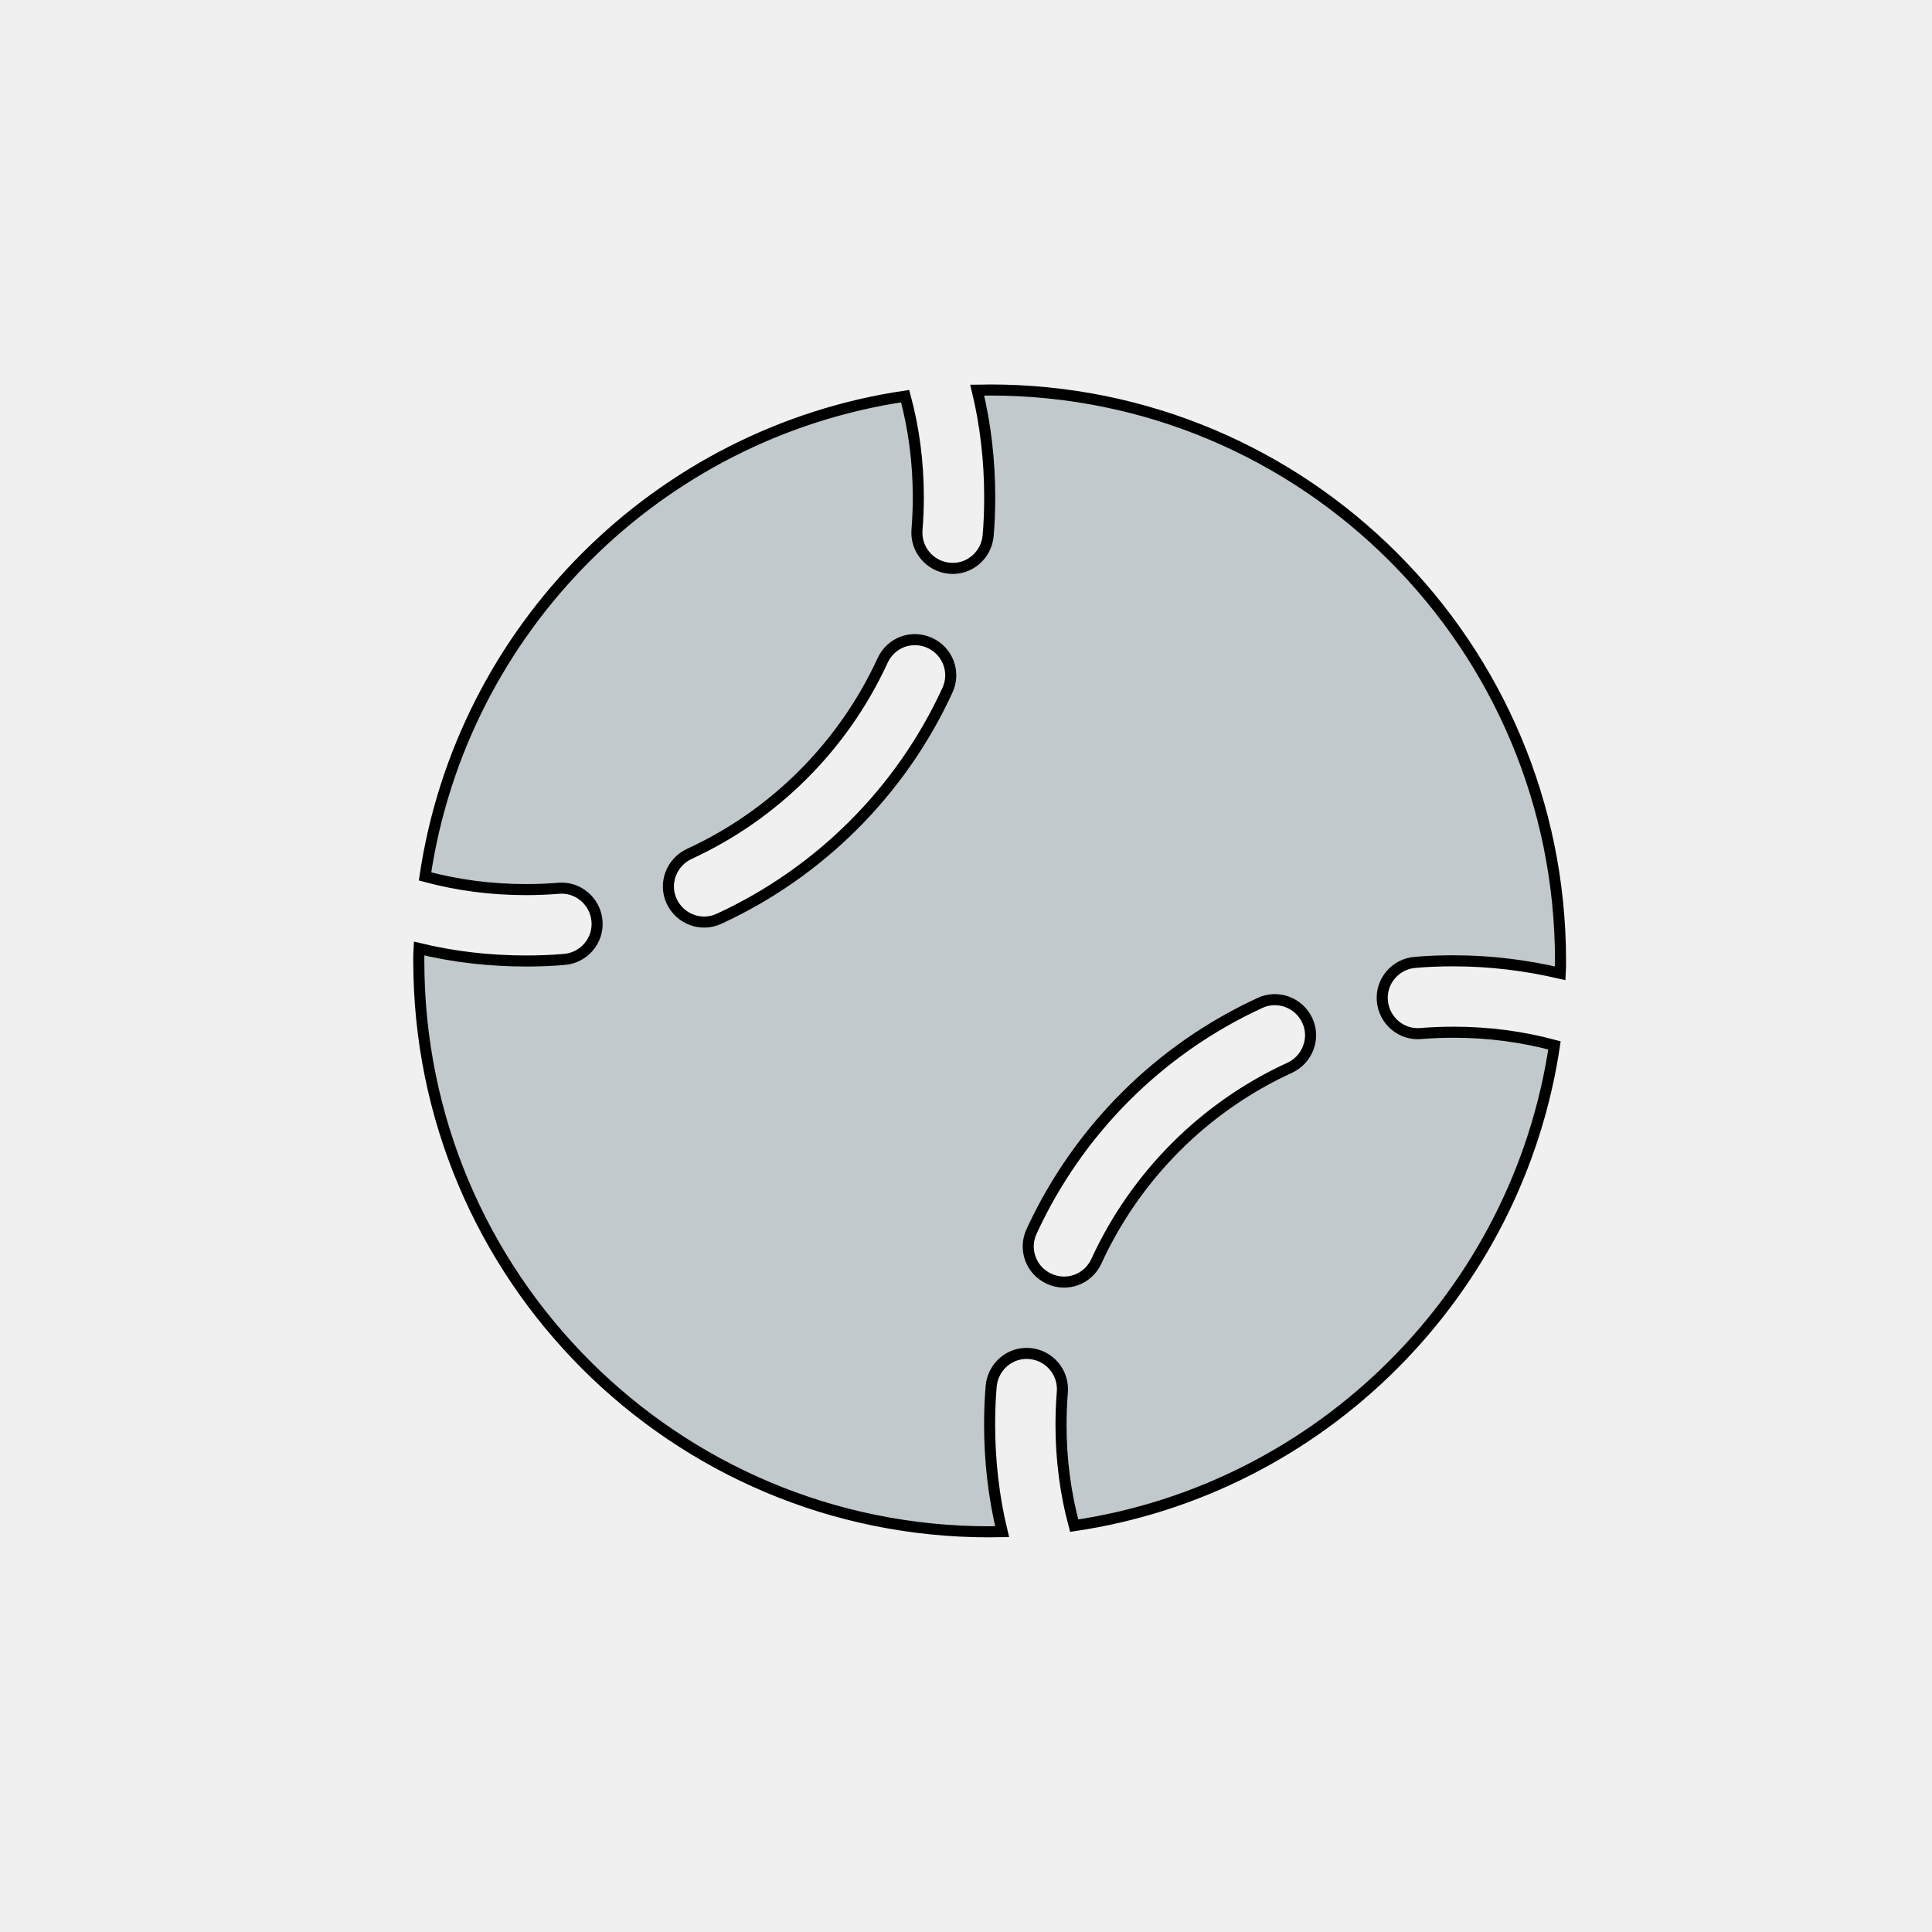
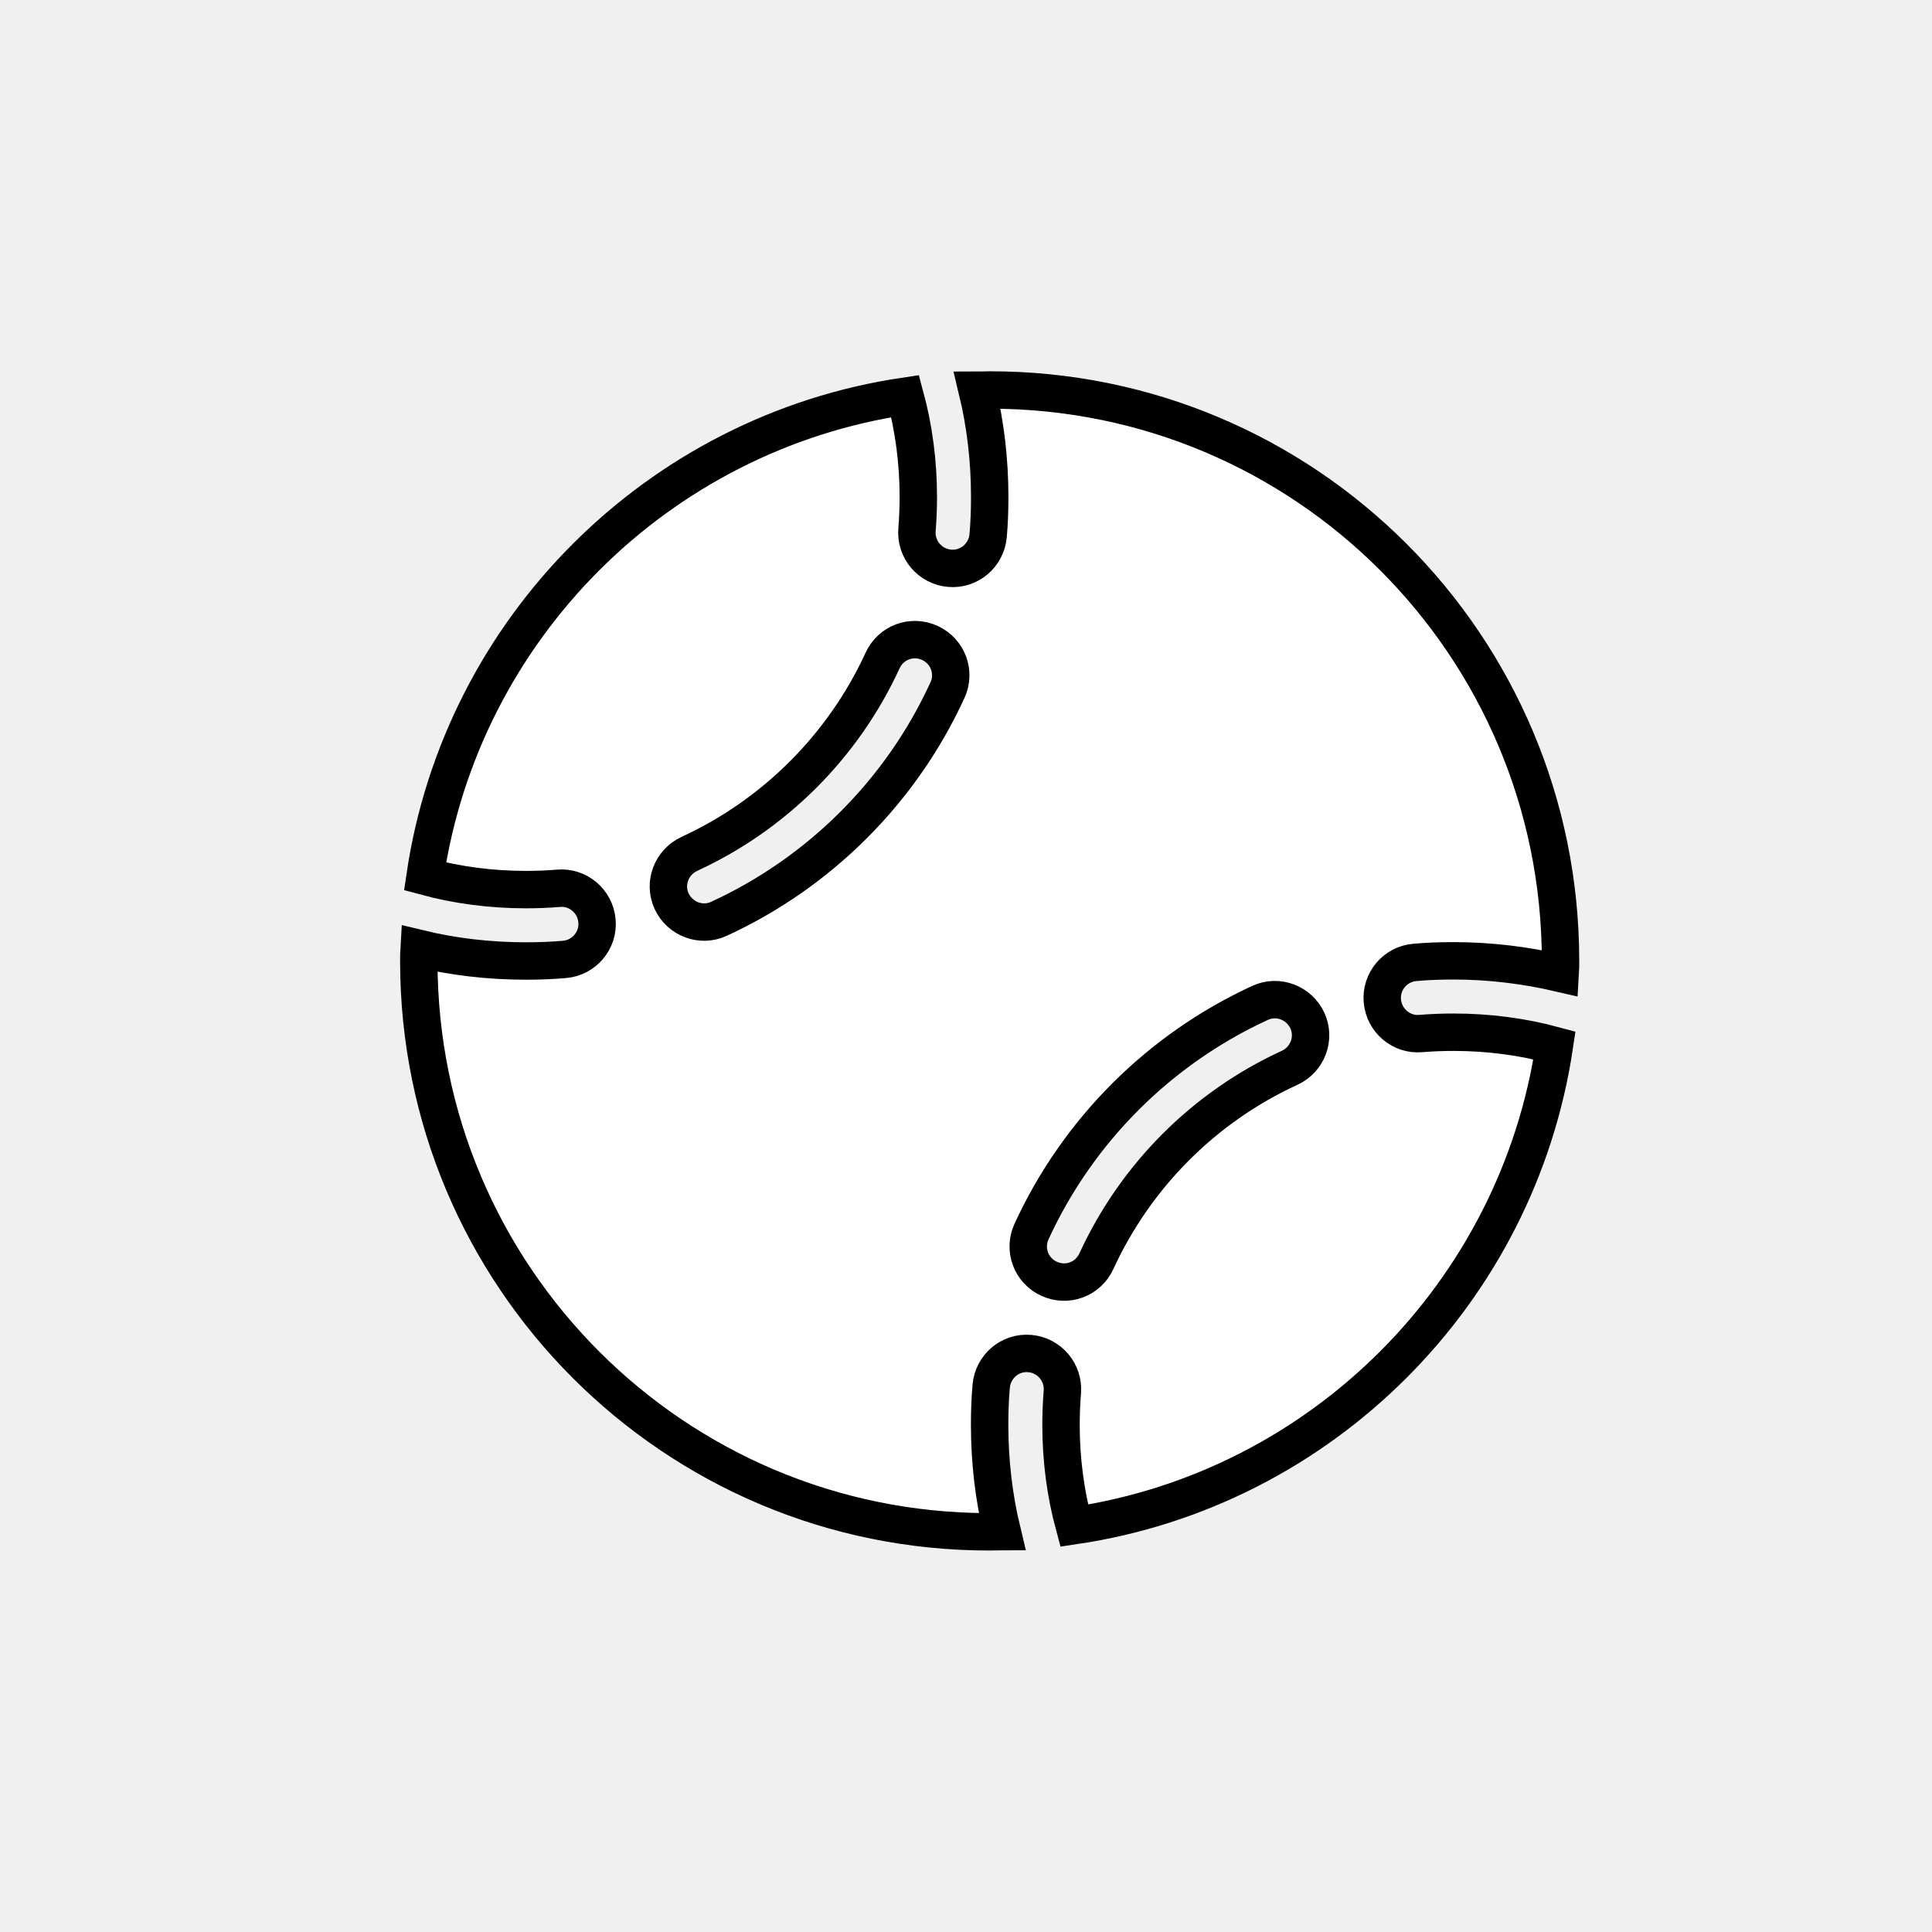
<svg xmlns="http://www.w3.org/2000/svg" viewBox="0 0 22 22" version="1.1" id="svg134" width="22" height="22">
  <defs id="defs138" />
-   <path d="m 6.361,10.115 c -0.122,0.01 -0.246,0.015 -0.373,0.015 -0.396,0 -0.782,-0.051 -1.148,-0.15 0.416,-2.819 2.648,-5.052 5.467,-5.469 0.099,0.366 0.15,0.752 0.15,1.148 0,0.124 -0.005,0.249 -0.015,0.373 -0.018,0.224 0.147,0.419 0.371,0.439 0.223,0.02 0.419,-0.147 0.439,-0.371 0.013,-0.145 0.018,-0.292 0.018,-0.439 0,-0.419 -0.048,-0.828 -0.142,-1.217 0.046,0 0.094,-0.003 0.142,-0.003 3.59,-0.003 6.5,2.908 6.5,6.5 0,0.048 0,0.094 -0.003,0.142 -0.391,-0.091 -0.797,-0.142 -1.216,-0.142 -0.147,0 -0.295,0.005 -0.439,0.018 -0.223,0.018 -0.391,0.216 -0.371,0.439 0.02,0.224 0.216,0.391 0.439,0.371 0.122,-0.01 0.246,-0.015 0.373,-0.015 0.396,0 0.782,0.051 1.148,0.15 -0.419,2.819 -2.651,5.052 -5.469,5.469 -0.099,-0.366 -0.15,-0.752 -0.15,-1.148 0,-0.124 0.005,-0.249 0.015,-0.373 0.018,-0.224 -0.147,-0.419 -0.371,-0.439 -0.223,-0.02 -0.419,0.147 -0.439,0.371 -0.013,0.145 -0.018,0.292 -0.018,0.439 0,0.419 0.048,0.828 0.142,1.217 -0.046,0 -0.094,0.003 -0.142,0.003 -3.59,0.003 -6.5,-2.908 -6.5,-6.5 0,-0.048 0,-0.094 0.003,-0.142 0.388,0.094 0.797,0.142 1.216,0.142 0.147,0 0.295,-0.005 0.439,-0.018 0.223,-0.018 0.391,-0.216 0.371,-0.439 -0.02,-0.224 -0.216,-0.391 -0.439,-0.371 z m 1.488,-0.391 c -0.203,0.094 -0.295,0.335 -0.201,0.538 0.094,0.203 0.335,0.295 0.538,0.201 C 9.334,9.935 10.261,9.01 10.789,7.859 10.883,7.656 10.794,7.415 10.588,7.321 10.382,7.227 10.144,7.316 10.05,7.522 9.603,8.494 8.818,9.279 7.848,9.724 Z M 14.887,11.621 c -0.094,-0.203 -0.335,-0.295 -0.538,-0.201 -1.148,0.528 -2.074,1.453 -2.603,2.604 -0.094,0.203 -0.005,0.445 0.201,0.538 0.206,0.094 0.444,0.005 0.538,-0.201 0.447,-0.973 1.231,-1.758 2.201,-2.202 0.203,-0.094 0.295,-0.335 0.201,-0.538 z" id="path132" style="stroke-width:0.126;fill:#c1c9cc;fill-opacity:1;stroke:#000000;stroke-opacity:1;stroke-dasharray:none" />
+   <path d="m 6.361,10.115 c -0.122,0.01 -0.246,0.015 -0.373,0.015 -0.396,0 -0.782,-0.051 -1.148,-0.15 0.416,-2.819 2.648,-5.052 5.467,-5.469 0.099,0.366 0.15,0.752 0.15,1.148 0,0.124 -0.005,0.249 -0.015,0.373 -0.018,0.224 0.147,0.419 0.371,0.439 0.223,0.02 0.419,-0.147 0.439,-0.371 0.013,-0.145 0.018,-0.292 0.018,-0.439 0,-0.419 -0.048,-0.828 -0.142,-1.217 0.046,0 0.094,-0.003 0.142,-0.003 3.59,-0.003 6.5,2.908 6.5,6.5 0,0.048 0,0.094 -0.003,0.142 -0.391,-0.091 -0.797,-0.142 -1.216,-0.142 -0.147,0 -0.295,0.005 -0.439,0.018 -0.223,0.018 -0.391,0.216 -0.371,0.439 0.02,0.224 0.216,0.391 0.439,0.371 0.122,-0.01 0.246,-0.015 0.373,-0.015 0.396,0 0.782,0.051 1.148,0.15 -0.419,2.819 -2.651,5.052 -5.469,5.469 -0.099,-0.366 -0.15,-0.752 -0.15,-1.148 0,-0.124 0.005,-0.249 0.015,-0.373 0.018,-0.224 -0.147,-0.419 -0.371,-0.439 -0.223,-0.02 -0.419,0.147 -0.439,0.371 -0.013,0.145 -0.018,0.292 -0.018,0.439 0,0.419 0.048,0.828 0.142,1.217 -0.046,0 -0.094,0.003 -0.142,0.003 -3.59,0.003 -6.5,-2.908 -6.5,-6.5 0,-0.048 0,-0.094 0.003,-0.142 0.388,0.094 0.797,0.142 1.216,0.142 0.147,0 0.295,-0.005 0.439,-0.018 0.223,-0.018 0.391,-0.216 0.371,-0.439 -0.02,-0.224 -0.216,-0.391 -0.439,-0.371 z m 1.488,-0.391 c -0.203,0.094 -0.295,0.335 -0.201,0.538 0.094,0.203 0.335,0.295 0.538,0.201 C 9.334,9.935 10.261,9.01 10.789,7.859 10.883,7.656 10.794,7.415 10.588,7.321 10.382,7.227 10.144,7.316 10.05,7.522 9.603,8.494 8.818,9.279 7.848,9.724 Z M 14.887,11.621 c -0.094,-0.203 -0.335,-0.295 -0.538,-0.201 -1.148,0.528 -2.074,1.453 -2.603,2.604 -0.094,0.203 -0.005,0.445 0.201,0.538 0.206,0.094 0.444,0.005 0.538,-0.201 0.447,-0.973 1.231,-1.758 2.201,-2.202 0.203,-0.094 0.295,-0.335 0.201,-0.538 z" id="path132" style="stroke-width:0.426;fill:#ffffff;fill-opacity:1;stroke:#000000;stroke-opacity:1;stroke-dasharray:none" />
</svg>
